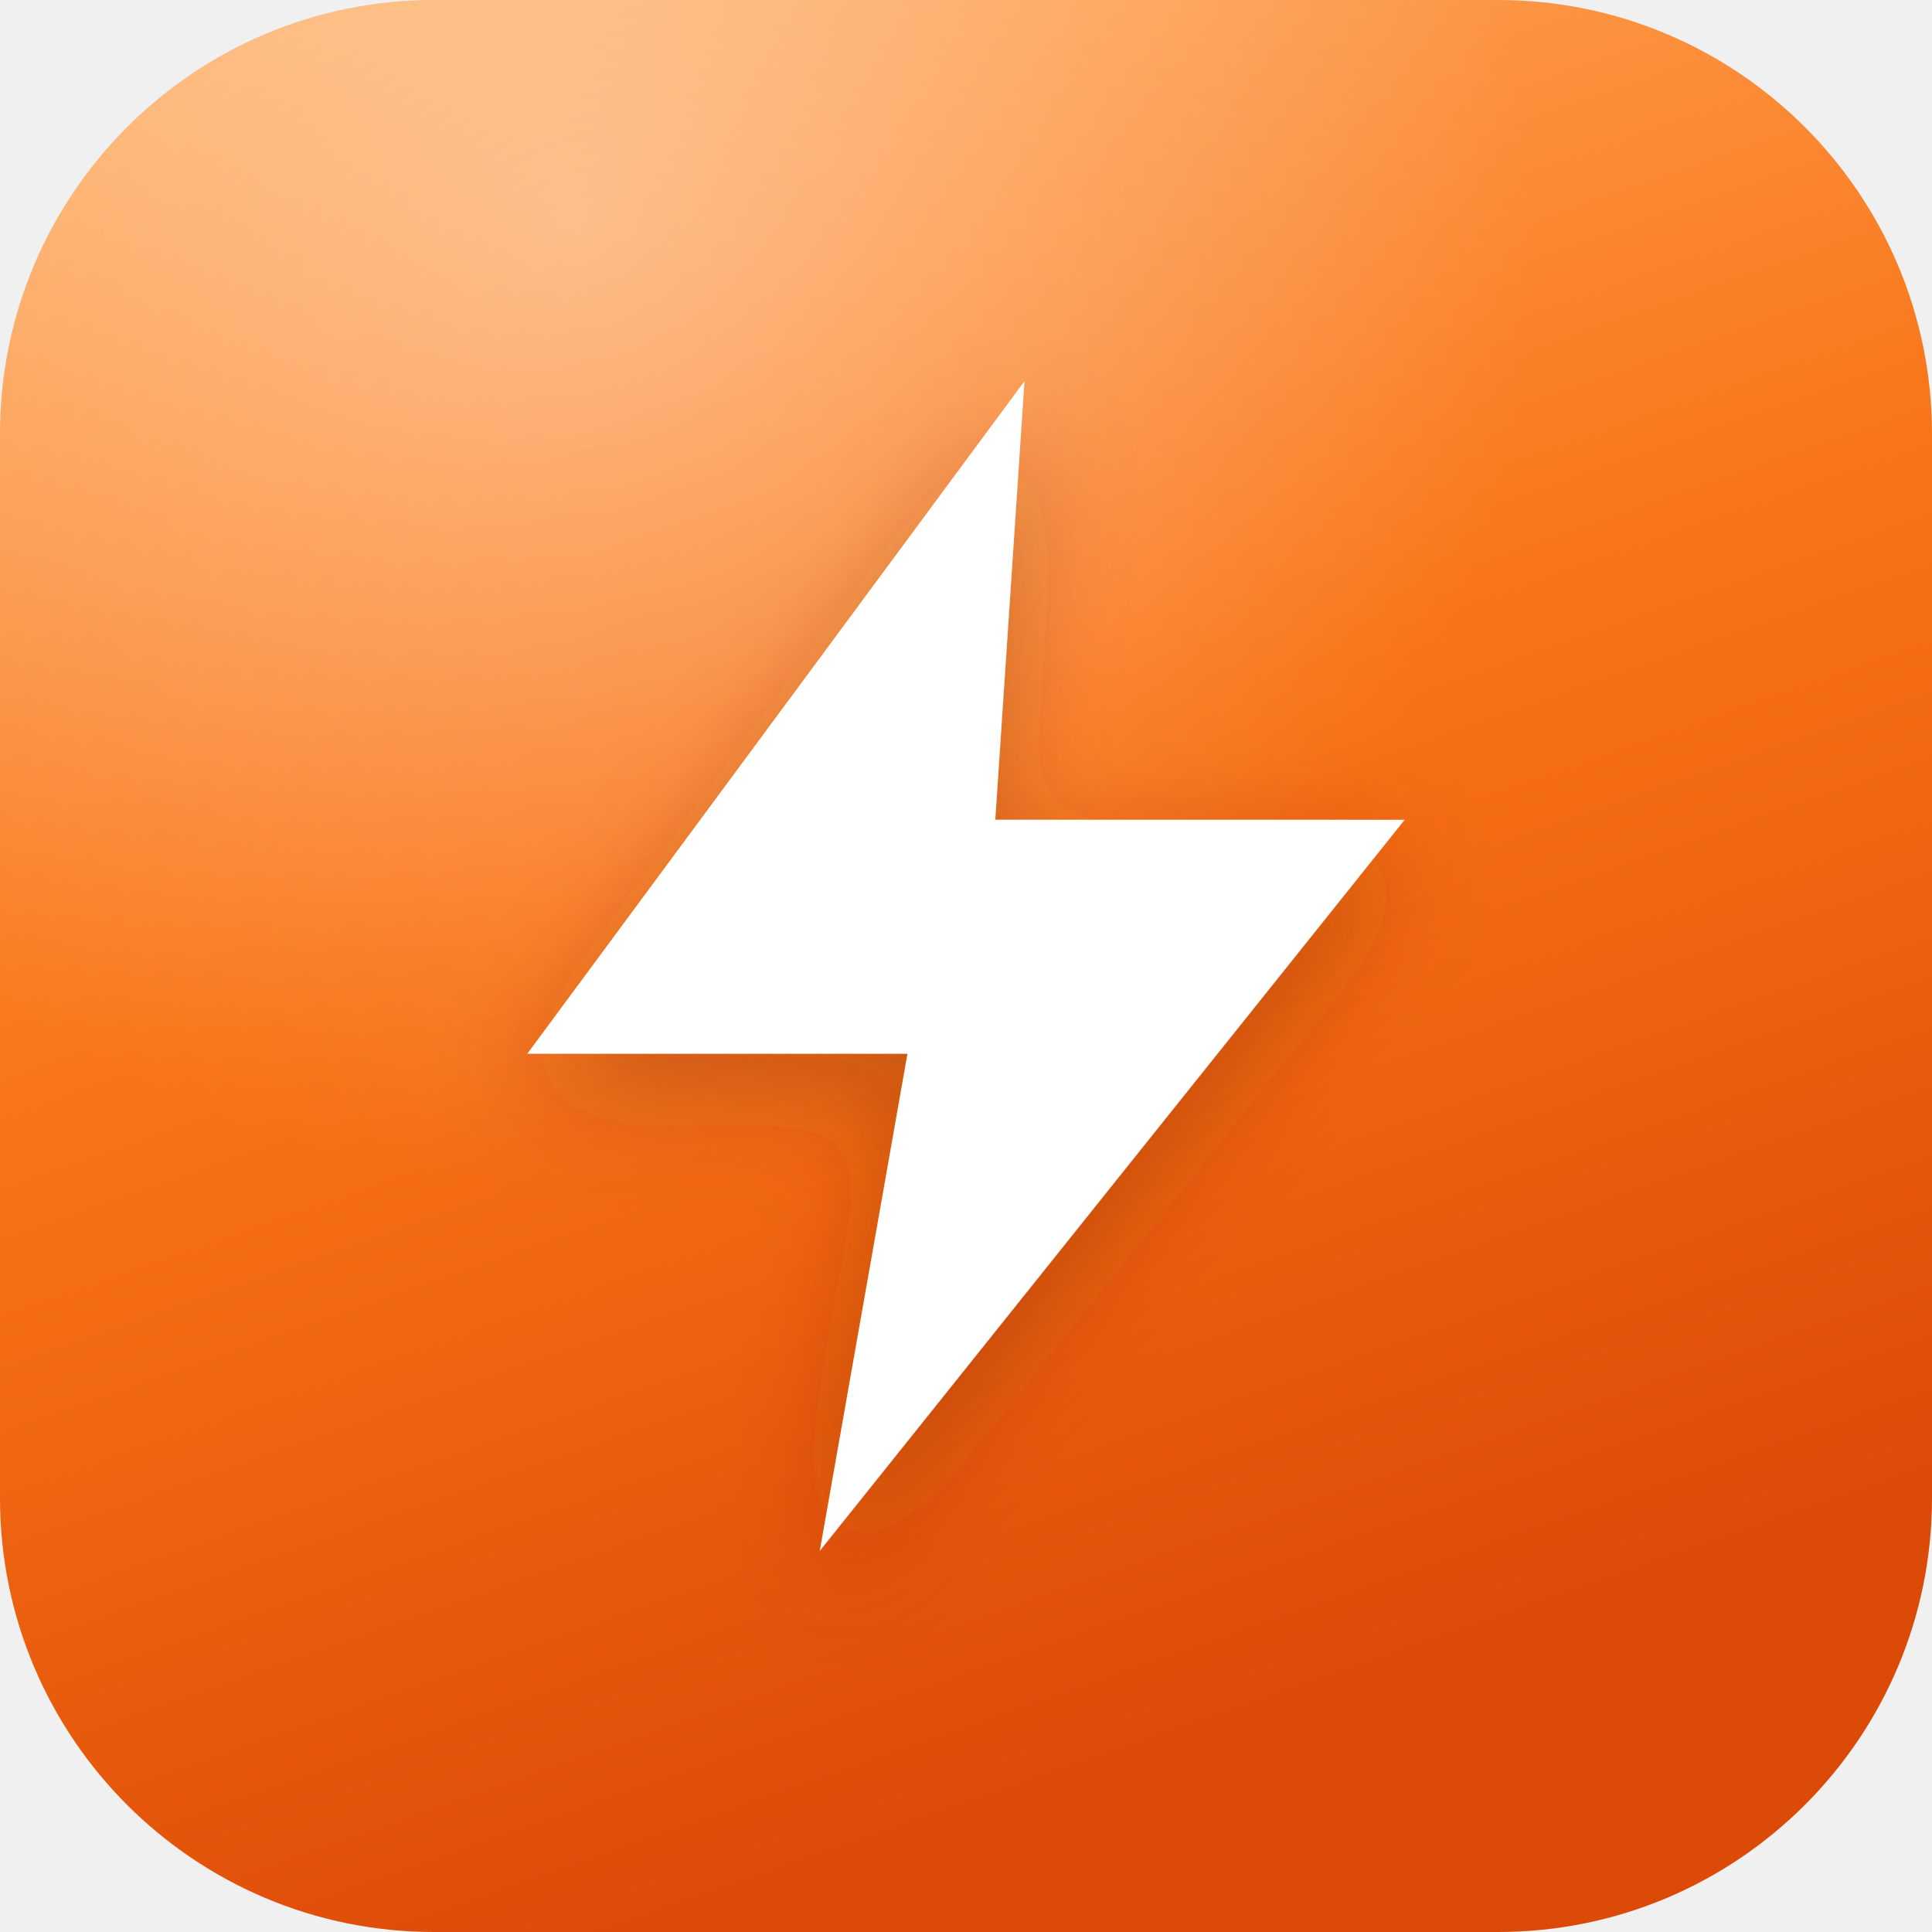
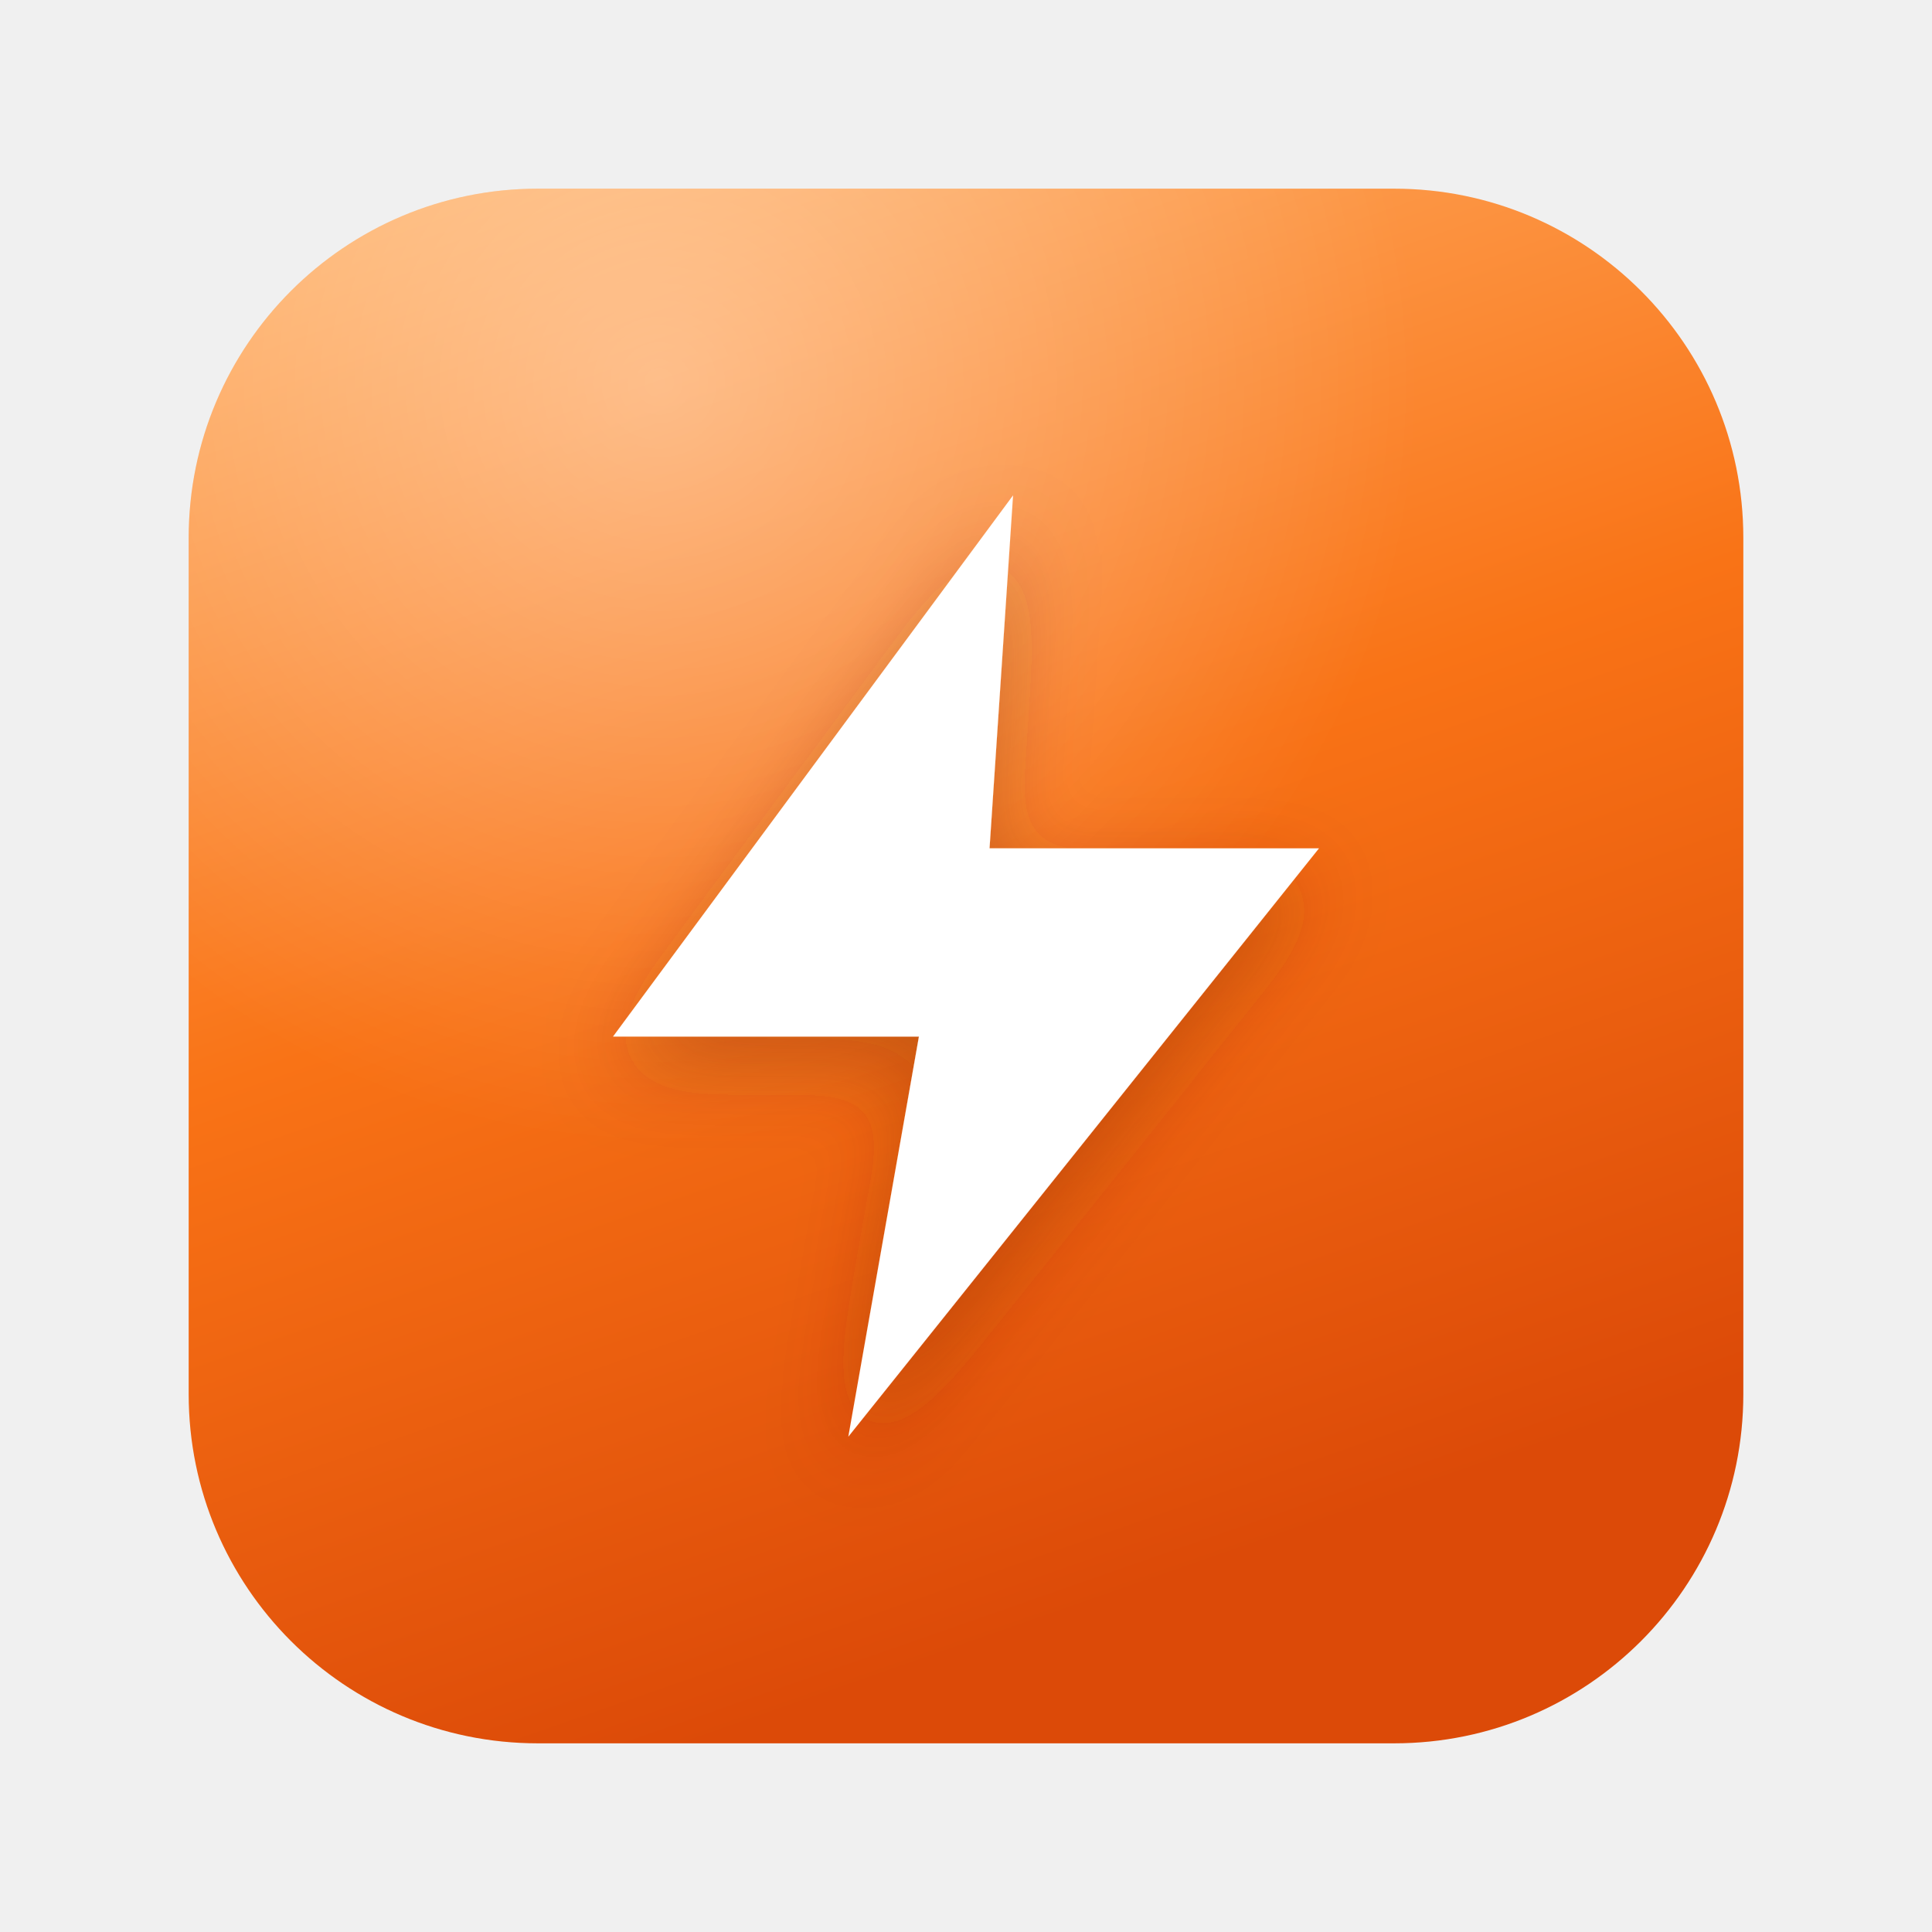
- <svg xmlns="http://www.w3.org/2000/svg" viewBox="0 0 512 512" width="512" height="512">
+ <svg xmlns="http://www.w3.org/2000/svg" viewBox="0 0 1024 1024">
  <defs>
    <linearGradient id="bg" x1="0" y1="0" x2="0.35" y2="1">
      <stop offset="0" stop-color="#FFB36B" />
      <stop offset="0.52" stop-color="#F97316" />
      <stop offset="1" stop-color="#DC4A08" />
    </linearGradient>
    <radialGradient id="sheen" cx="0.3" cy="0.12" r="0.9">
      <stop offset="0" stop-color="#FFFFFF" stop-opacity="0.35" />
      <stop offset="0.55" stop-color="#FFFFFF" stop-opacity="0" />
    </radialGradient>
    <filter id="boltShadow" x="-30%" y="-30%" width="160%" height="160%">
      <feDropShadow dx="0" dy="10" stdDeviation="14" flood-color="#7C2D12" flood-opacity="0.35" />
    </filter>
  </defs>
-   <rect width="512" height="512" rx="115" fill="url(#bg)" />
-   <rect width="512" height="512" rx="115" fill="url(#sheen)" />
-   <g filter="url(#boltShadow)">
-     <path d="M13 2L4.5 13.5H11L9.5 22L19.5 9.5H12.5L13 2Z" fill="#FFFFFF" transform="translate(256,256) scale(15.5) translate(-12,-12)" />
+   <g transform="translate(100 100) scale(1.609375)">
+     <rect width="512" height="512" rx="115" fill="url(#bg)" />
+     <rect width="512" height="512" rx="115" fill="url(#sheen)" />
+     <g filter="url(#boltShadow)">
+       <path d="M13 2L4.5 13.5H11L9.5 22L19.5 9.5H12.5L13 2Z" fill="#FFFFFF" transform="translate(256,256) scale(15.5) translate(-12,-12)" />
+     </g>
  </g>
</svg>
